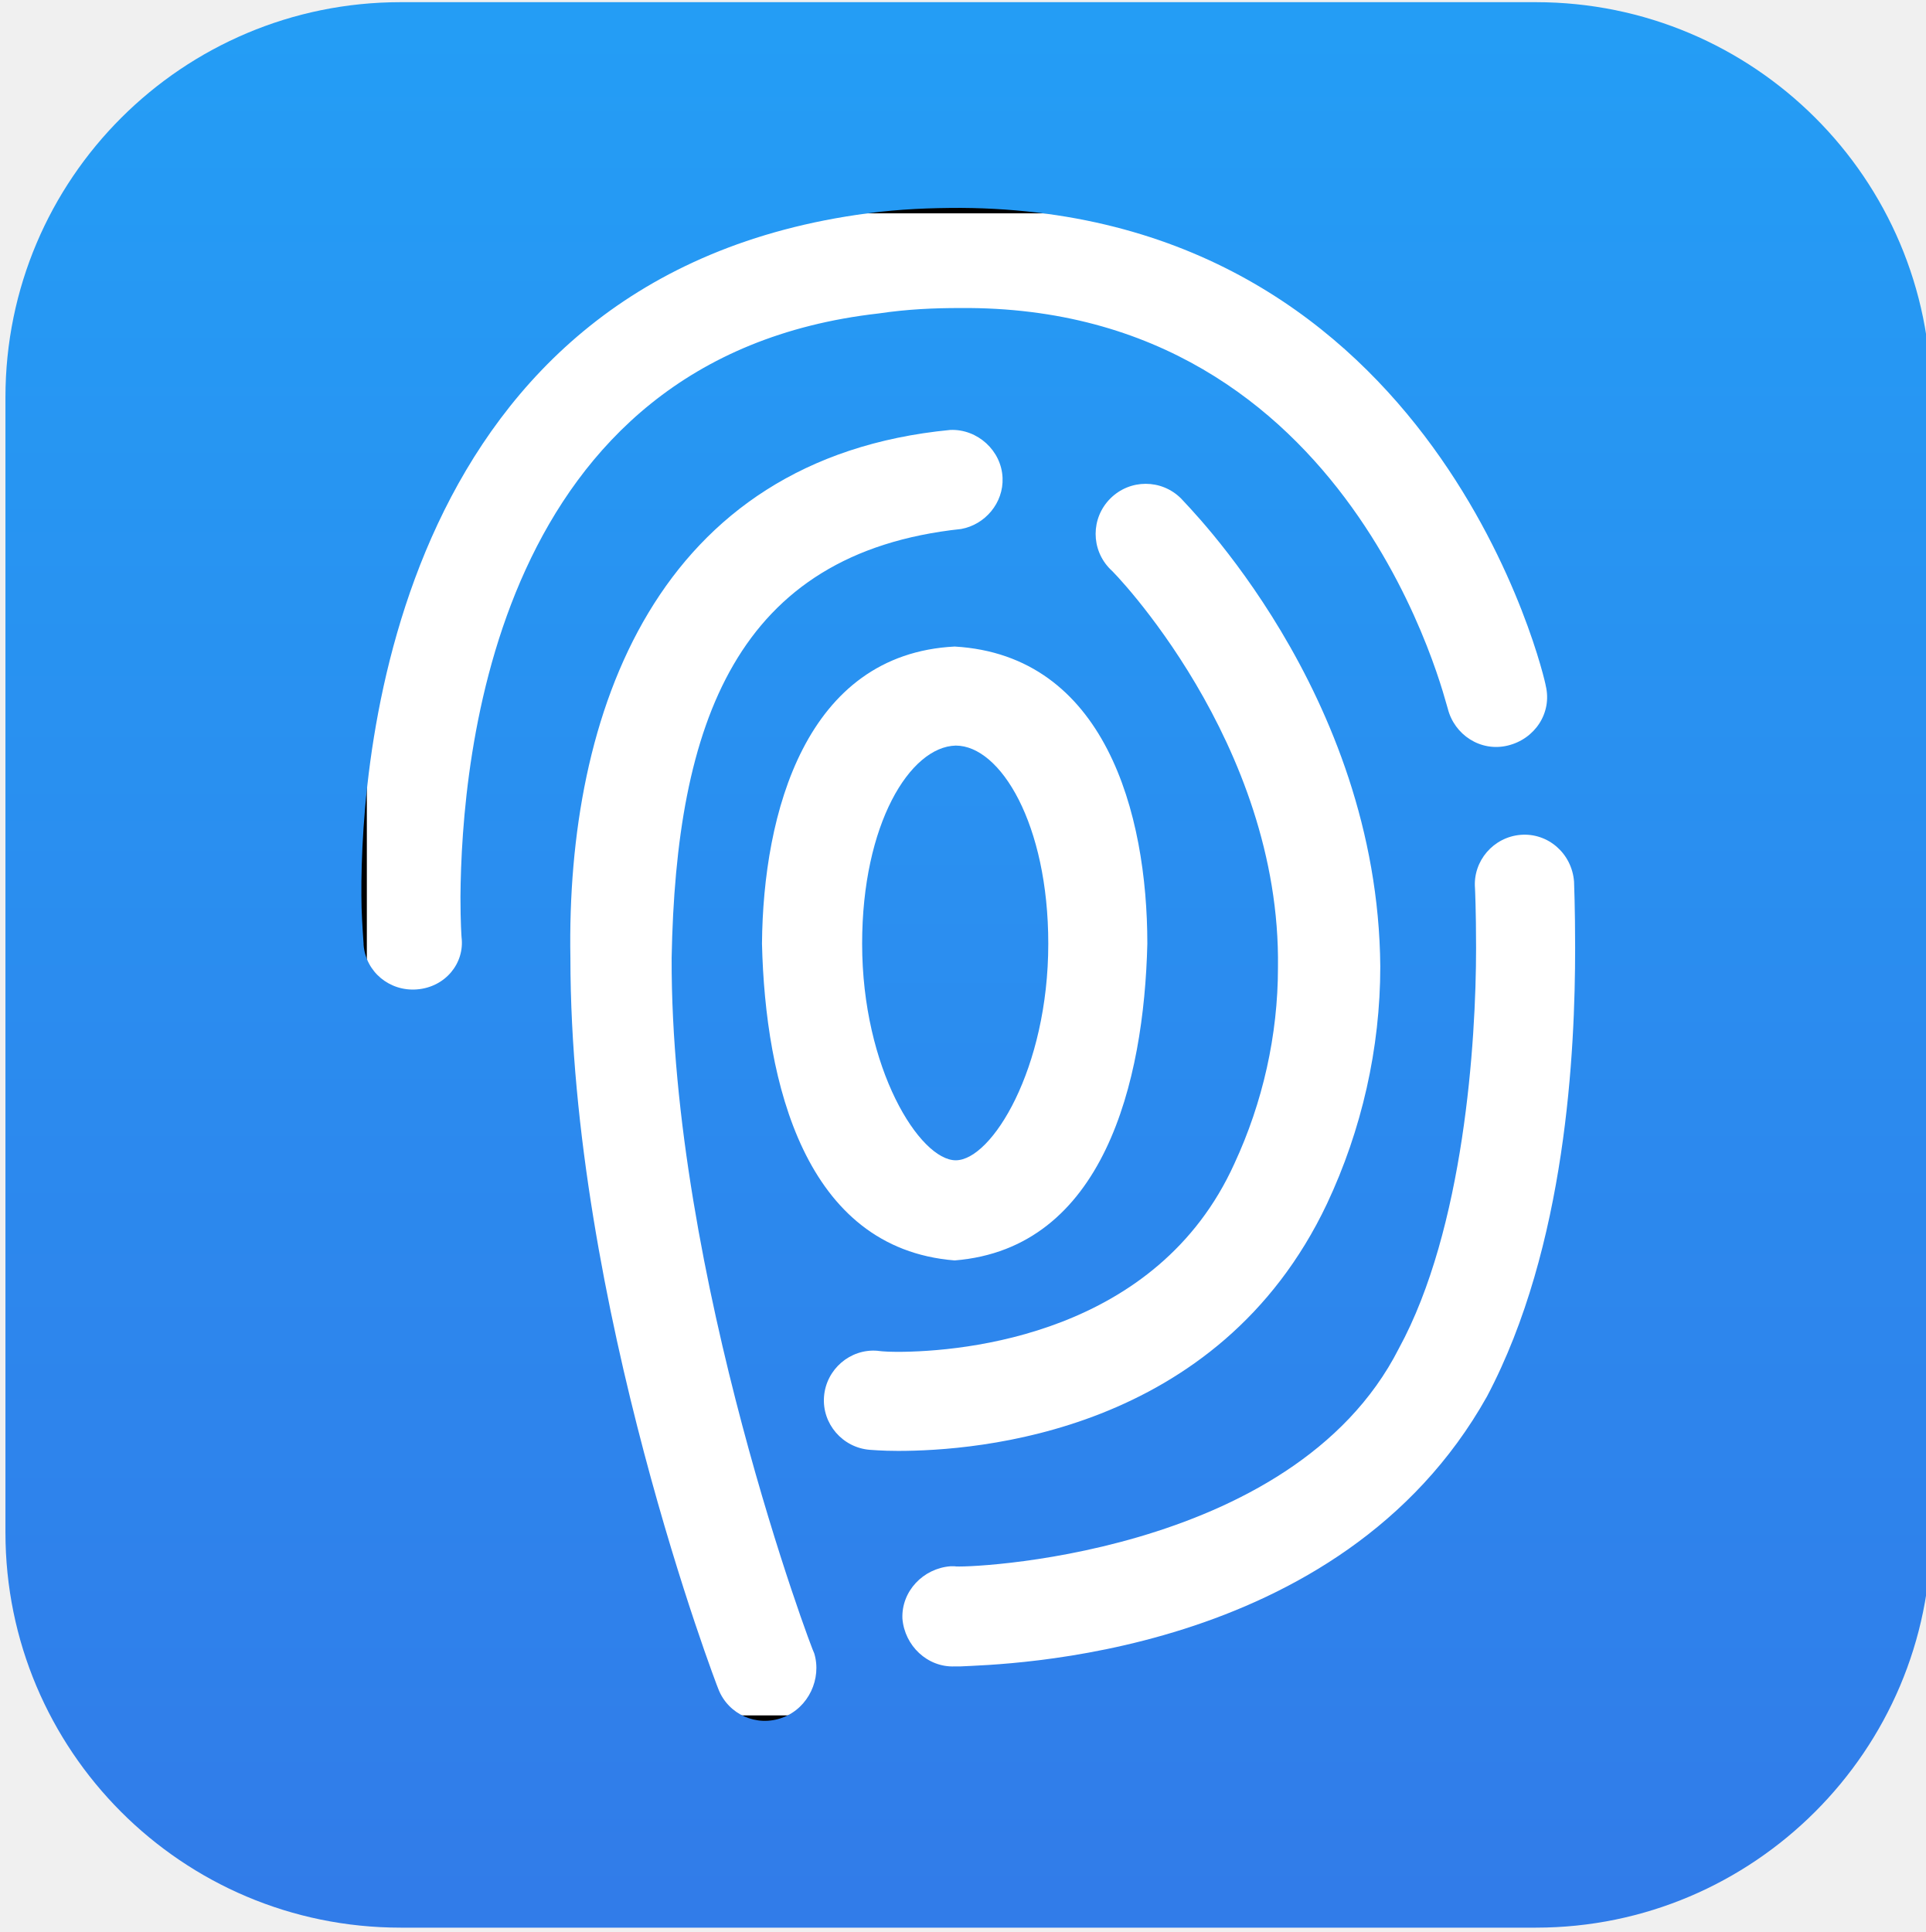
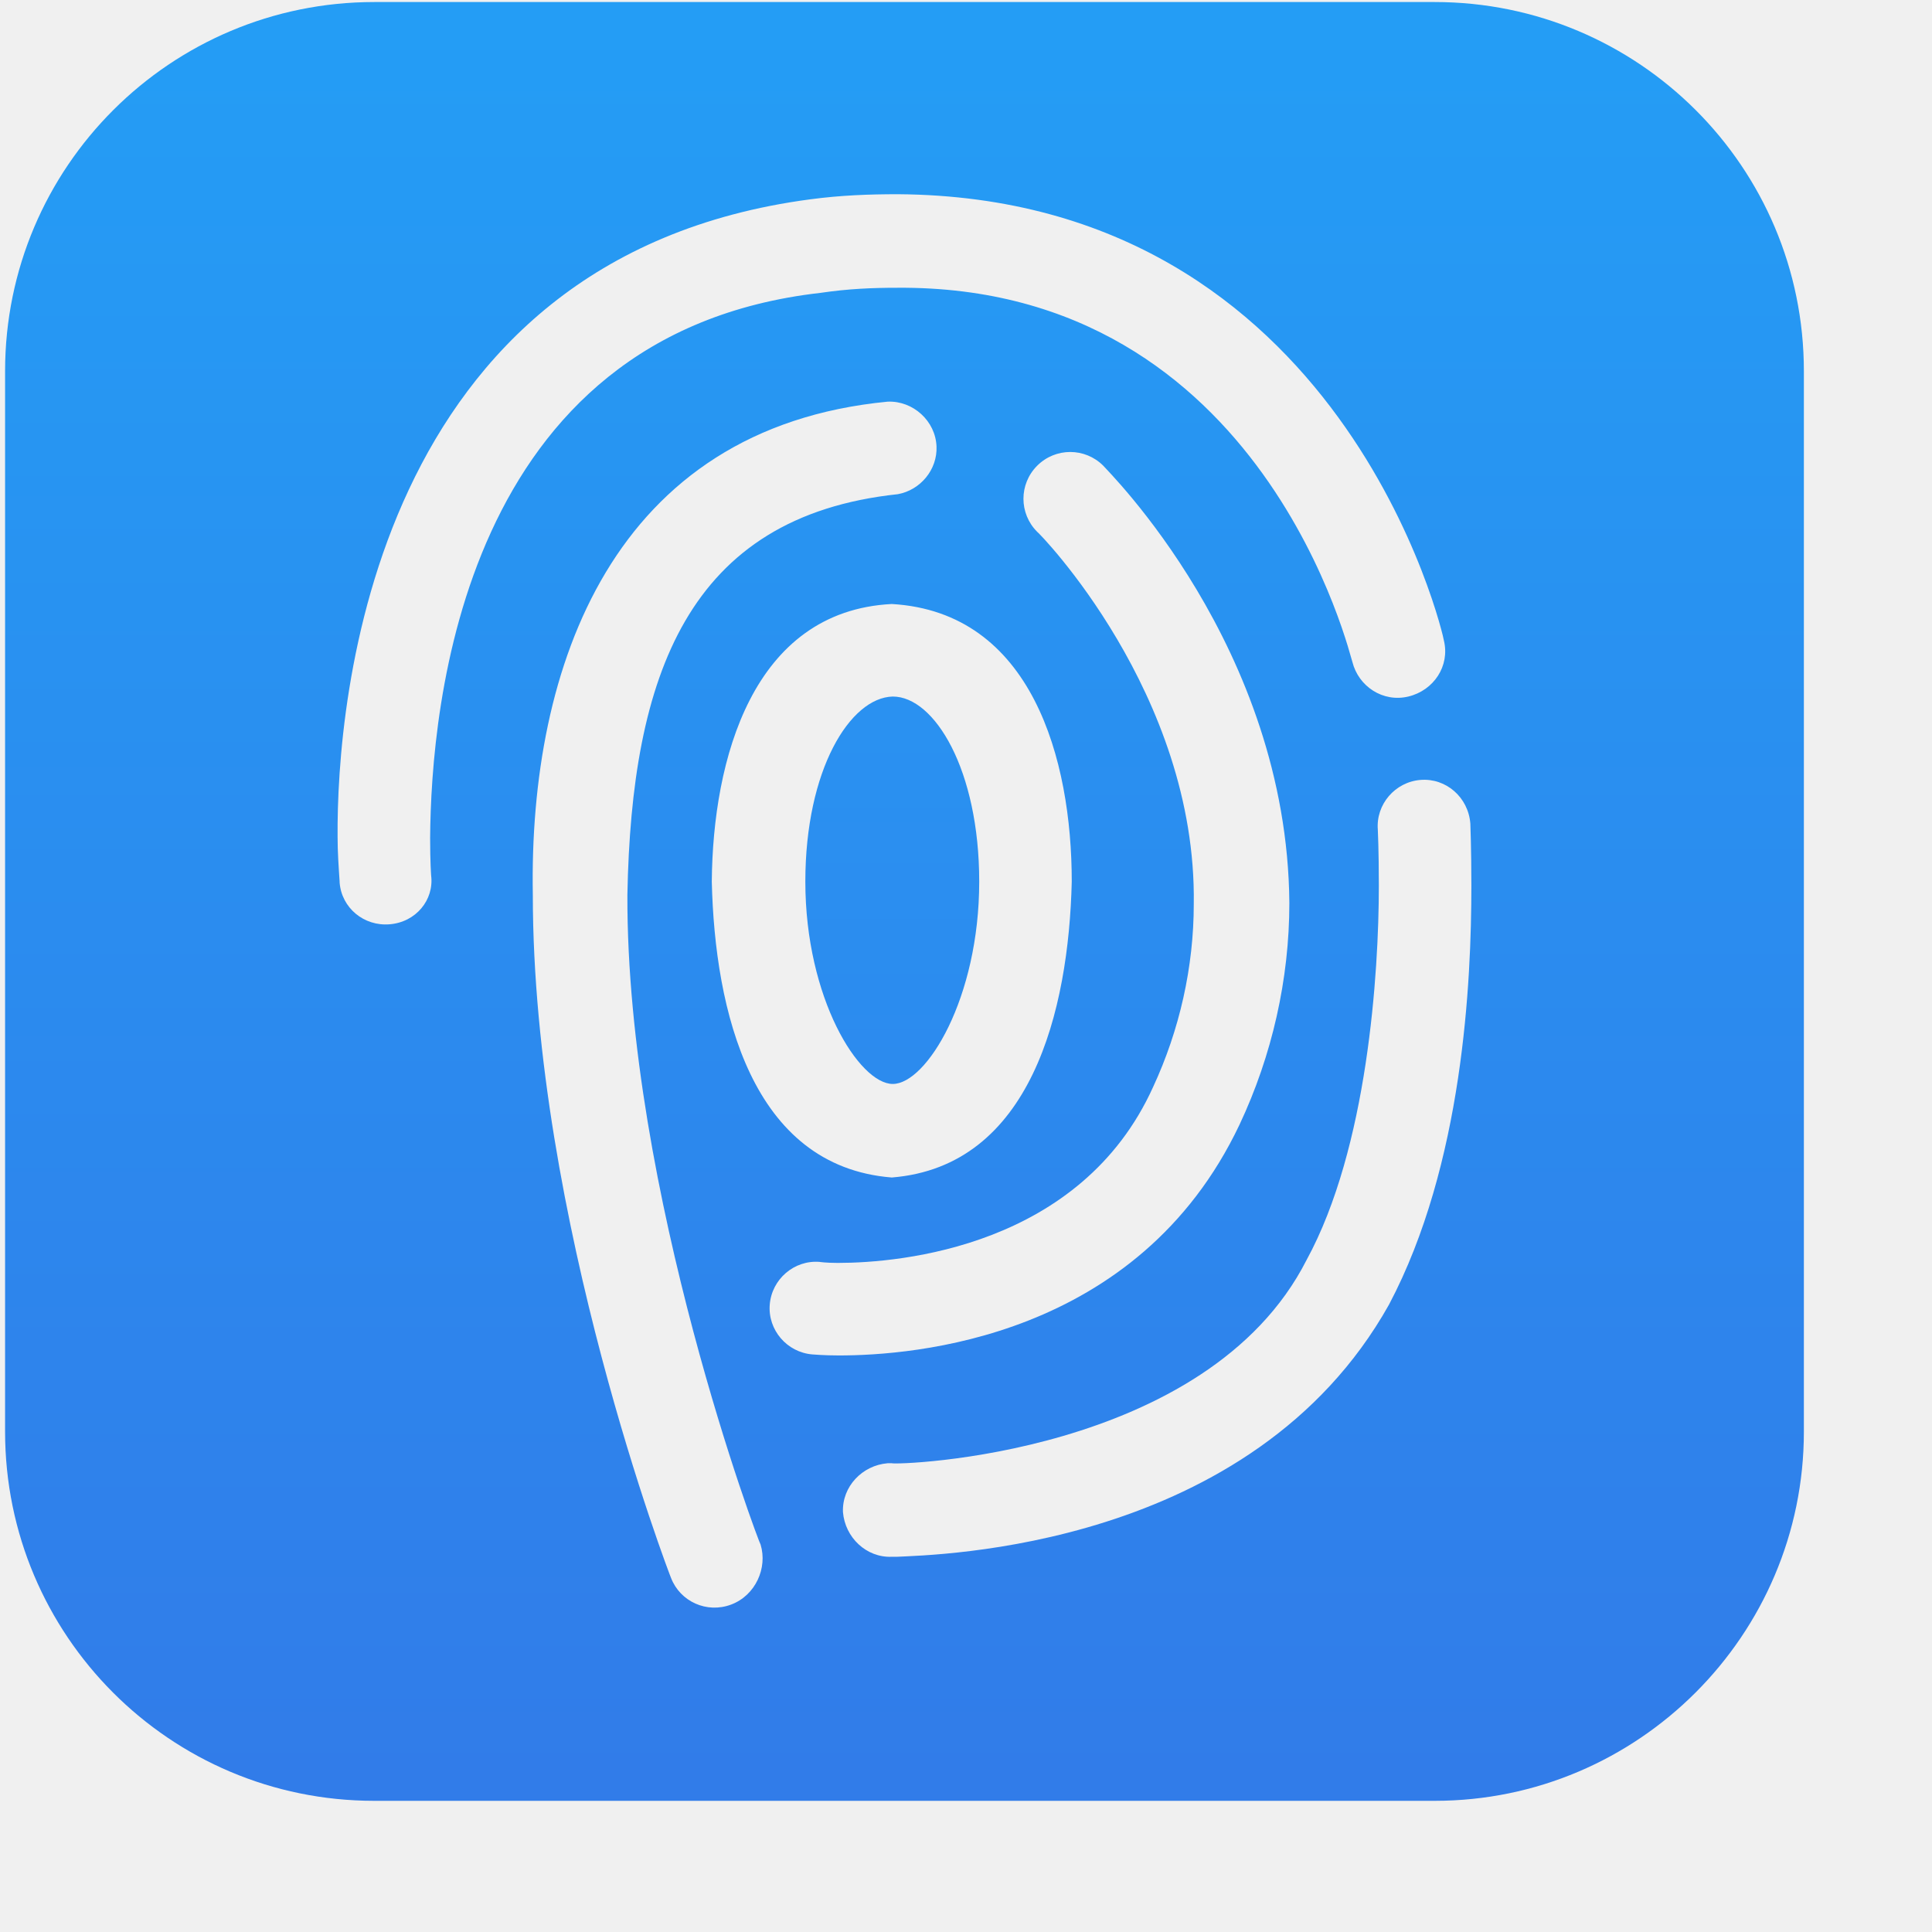
- <svg xmlns="http://www.w3.org/2000/svg" version="1.1" x="0px" y="0px" viewBox="0 0 176.9 177.5" style="enable-background:new 0 0 176.9 177.5;" xml:space="preserve">
+ <svg xmlns="http://www.w3.org/2000/svg" version="1.1" x="0px" y="0px" viewBox="0 0 190 190" style="enable-background:new 0 0 176.9 177.5;" xml:space="preserve">
  <style type="text/css">
	.st0{fill:#FFFFFF;stroke:#000000;stroke-miterlimit:10;}
	.st1{fill:url(#SVGID_1_);}
	.st2{fill:url(#SVGID_2_);}
</style>
-   <g id="图层_2">
-     <rect x="33.2" y="19.1" class="st0" width="116.8" height="139" />
-   </g>
  <g id="onface">
    <linearGradient id="SVGID_1_" gradientUnits="userSpaceOnUse" x1="87.75" y1="682.665" x2="87.75" y2="720.665" gradientTransform="matrix(1 0 0 1 0 -611.3309)">
      <stop offset="0" style="stop-color:#2A91F1" />
      <stop offset="1" style="stop-color:#2C8AEE" />
    </linearGradient>
    <path class="st1" d="M79.2,86.7c0,11.5,5.3,19.9,8.6,19.9c3.3,0,8.5-8.4,8.5-19.9c0-11-4.4-18.2-8.5-18.2   C83.6,68.6,79.2,75.7,79.2,86.7z" />
    <linearGradient id="SVGID_2_" gradientUnits="userSpaceOnUse" x1="88.95" y1="-412.335" x2="88.95" y2="-584.987" gradientTransform="matrix(1 0 0 -1 0 -410)">
      <stop offset="0" style="stop-color:#249DF5" />
      <stop offset="1" style="stop-color:#317CE9" />
    </linearGradient>
    <path class="st2" d="M141.1,0.2H36.8c-20,0-36.3,16.2-36.3,36.3v104.3c0,20,16.2,36.3,36.3,36.3h104.3c20,0,36.3-16.3,36.3-36.3   V36.5C177.4,16.4,161.1,0.2,141.1,0.2L141.1,0.2z M38.3,90.9c-2.5,0.2-4.7-1.6-4.9-4.1v-0.1c-0.1-1.5-0.2-2.9-0.2-4.4   c-0.1-13.2,3.3-57,46.5-62.7c3-0.4,5.8-0.5,8.6-0.5C132.2,19.4,142,62.7,142,63l0,0c0.6,2.5-1,4.9-3.5,5.5s-4.9-1-5.5-3.4l0,0l0,0   c-0.1,0-8.5-37.1-44.8-36.8c-2.4,0-4.8,0.1-7.5,0.5c-35.3,4-38.3,40.8-38.4,53.6c0,2.4,0.1,3.7,0.1,3.7   C42.7,88.5,40.9,90.7,38.3,90.9L38.3,90.9z M71.9,157.8c-2.4,0.9-5-0.3-5.9-2.6l0,0C65.9,155,52.4,119.8,52.4,88   C52,65.5,60.3,42.1,87.3,39.5c2.5-0.1,4.7,1.9,4.8,4.4c0.1,2.3-1.6,4.3-3.8,4.7C67.6,50.8,62.1,66.5,61.7,88   c-0.1,29.2,13,63.9,13.1,63.9C75.5,154.2,74.3,156.9,71.9,157.8L71.9,157.8L71.9,157.8z M105.4,86.7c-0.3,12.7-4,28-17.7,29.1   C73.9,114.7,70.3,99.4,70,86.7c0.1-12,4-26.6,17.7-27.3C101.5,60.2,105.4,74.7,105.4,86.7z M79.9,133.2L79.9,133.2   c-2.5-0.2-4.4-2.4-4.2-4.9l0,0c0.2-2.5,2.4-4.4,4.9-4.2l0,0l0,0c0,0,0.6,0.1,1.8,0.1c6.2,0,23.9-1.6,31-17.3c2.6-5.6,4-11.8,4-18   c0.3-20.7-15.3-36.6-15.4-36.6c-1.8-1.8-1.8-4.7,0-6.5s4.7-1.8,6.5,0c0.3,0.4,18.1,17.8,18.3,43c0,7.5-1.7,15-4.9,21.8   c-10,21.1-32.2,22.7-39.4,22.7C81,133.3,80,133.2,79.9,133.2L79.9,133.2z M136.6,128.3c-13.5,24.1-44.6,24.6-48.4,24.8h-0.4h-0.1   c-2.5,0.1-4.6-1.9-4.8-4.4c-0.1-2.5,1.9-4.6,4.4-4.8l0,0h0.4c0.4,0.2,31-0.7,40.8-20c6-11,7.1-28.2,7.1-36.8c0-3.5-0.1-5.5-0.1-5.5   c-0.2-2.5,1.7-4.7,4.2-4.9l0,0c2.5-0.2,4.7,1.7,4.9,4.3c0,0.1,0.1,2.4,0.1,6.1C144.7,96.5,143.9,114.5,136.6,128.3L136.6,128.3z" />
  </g>
</svg>
